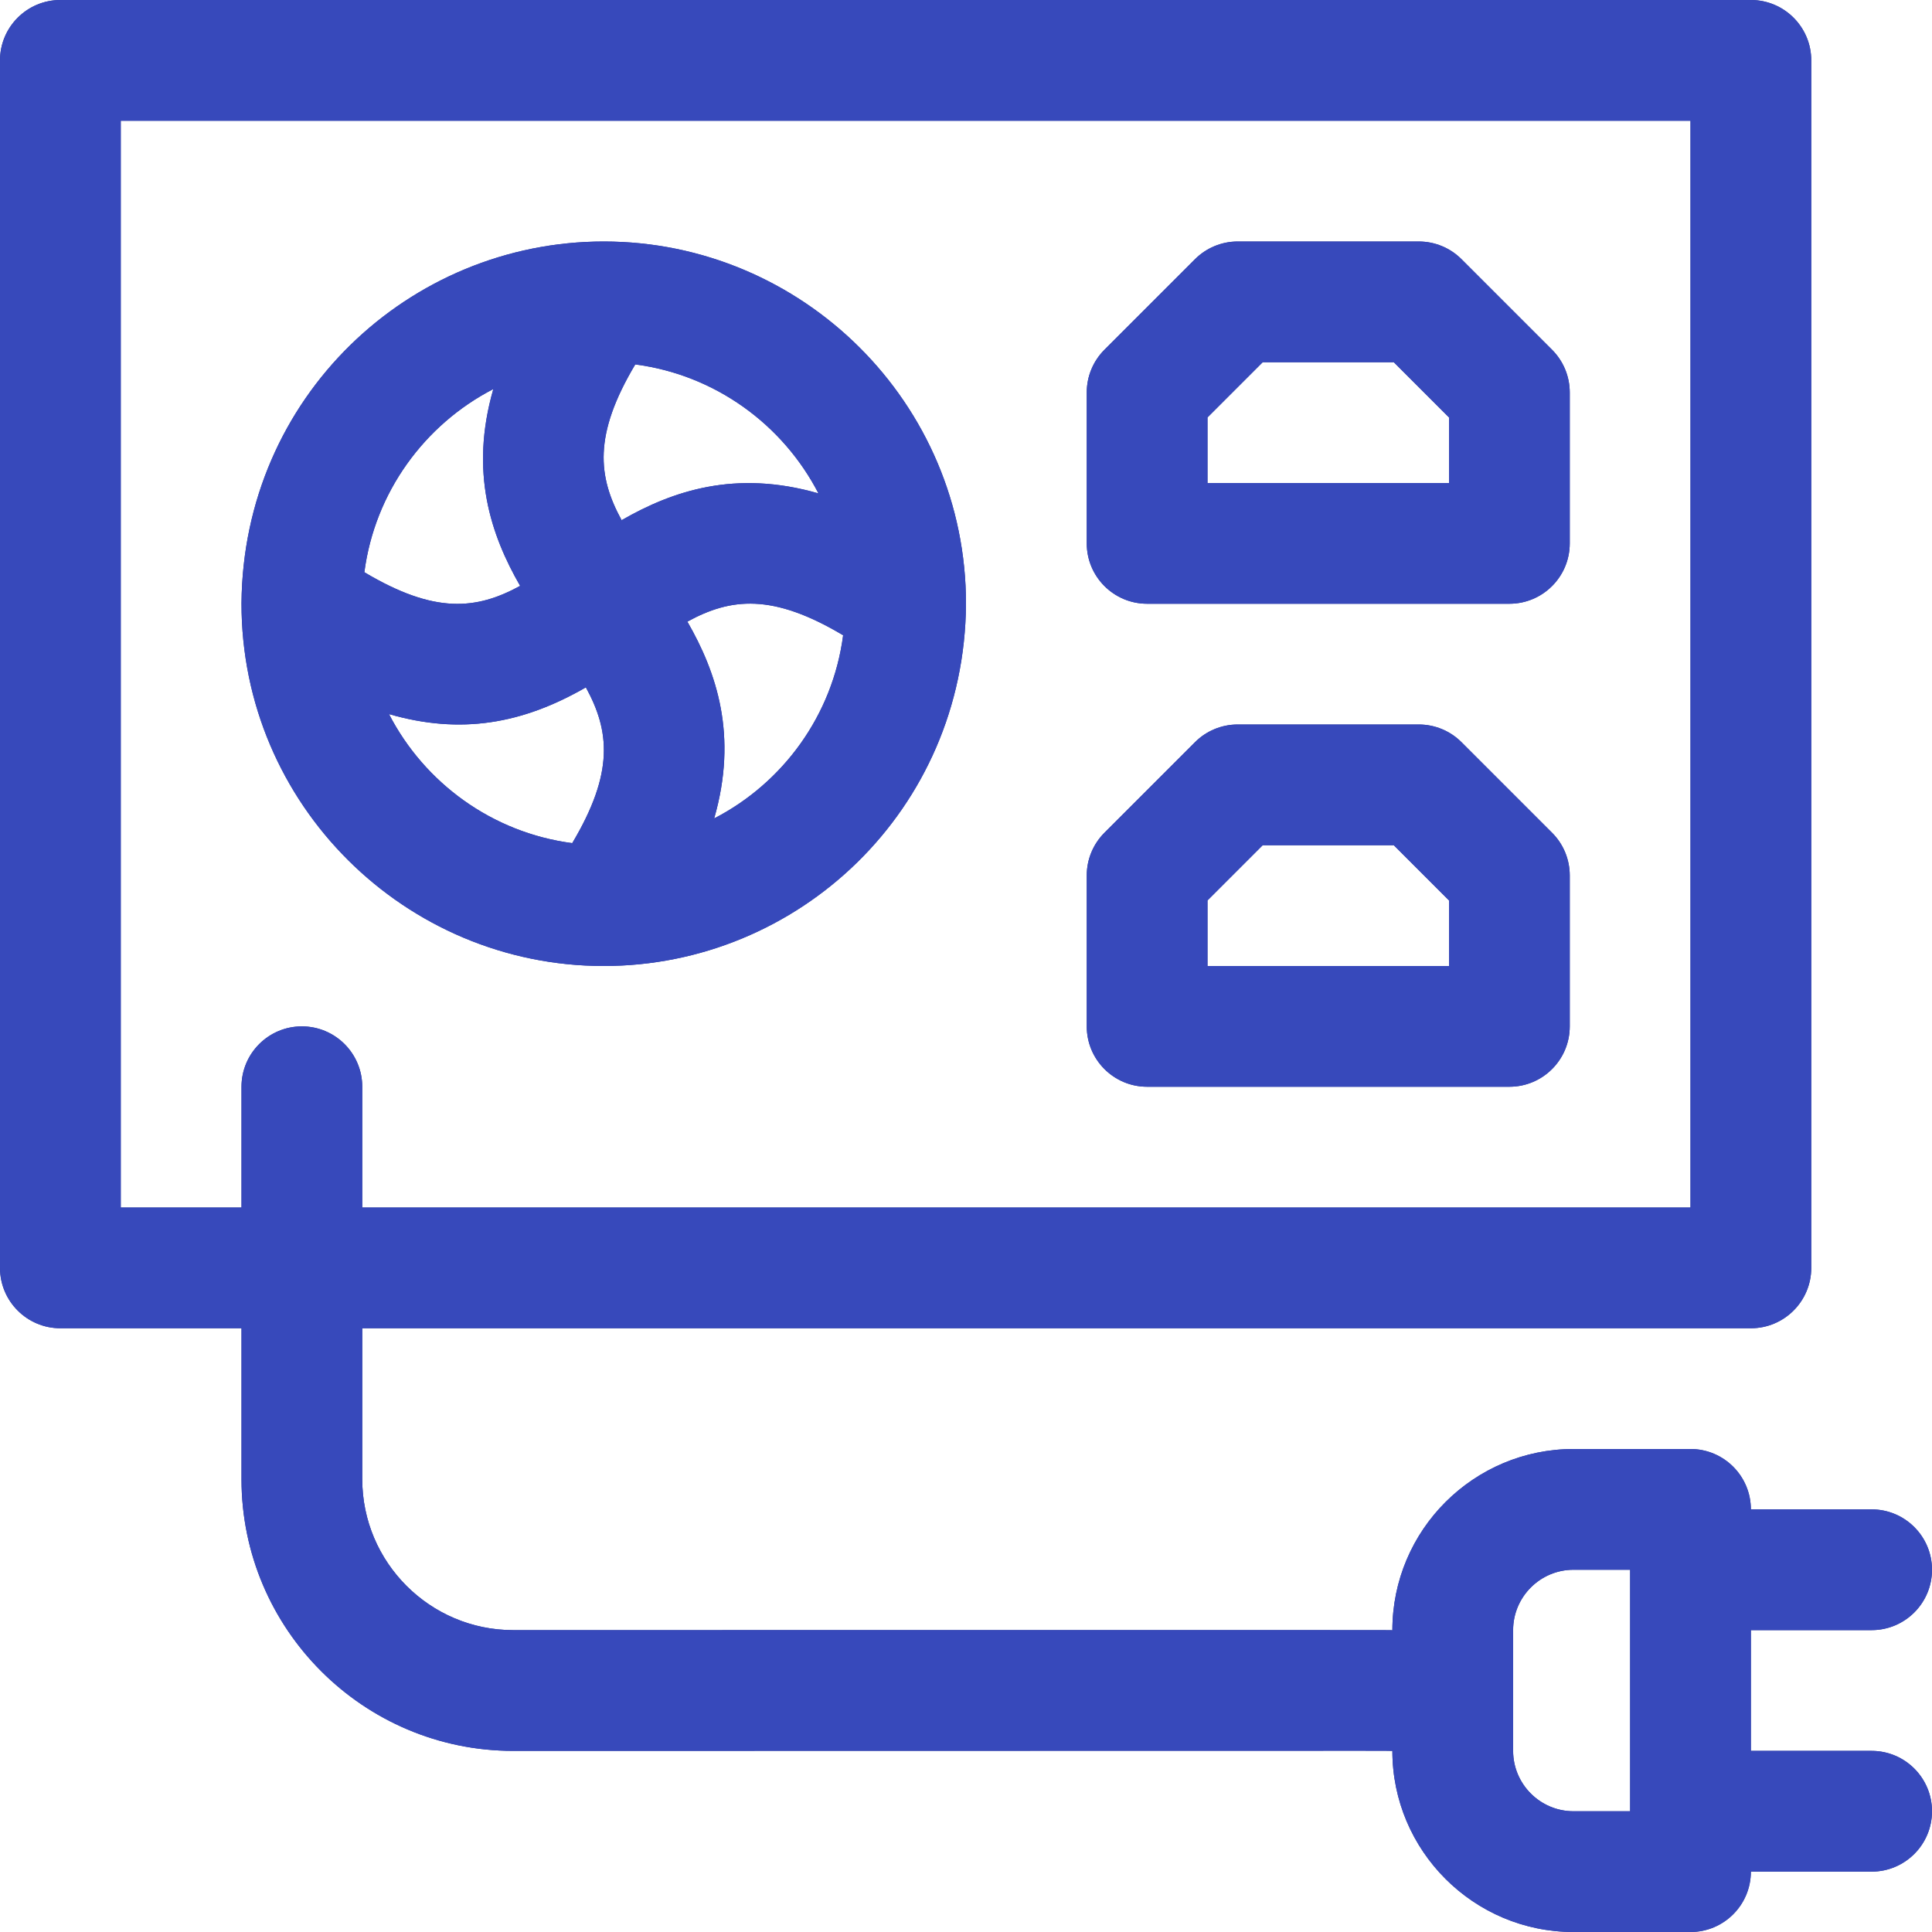
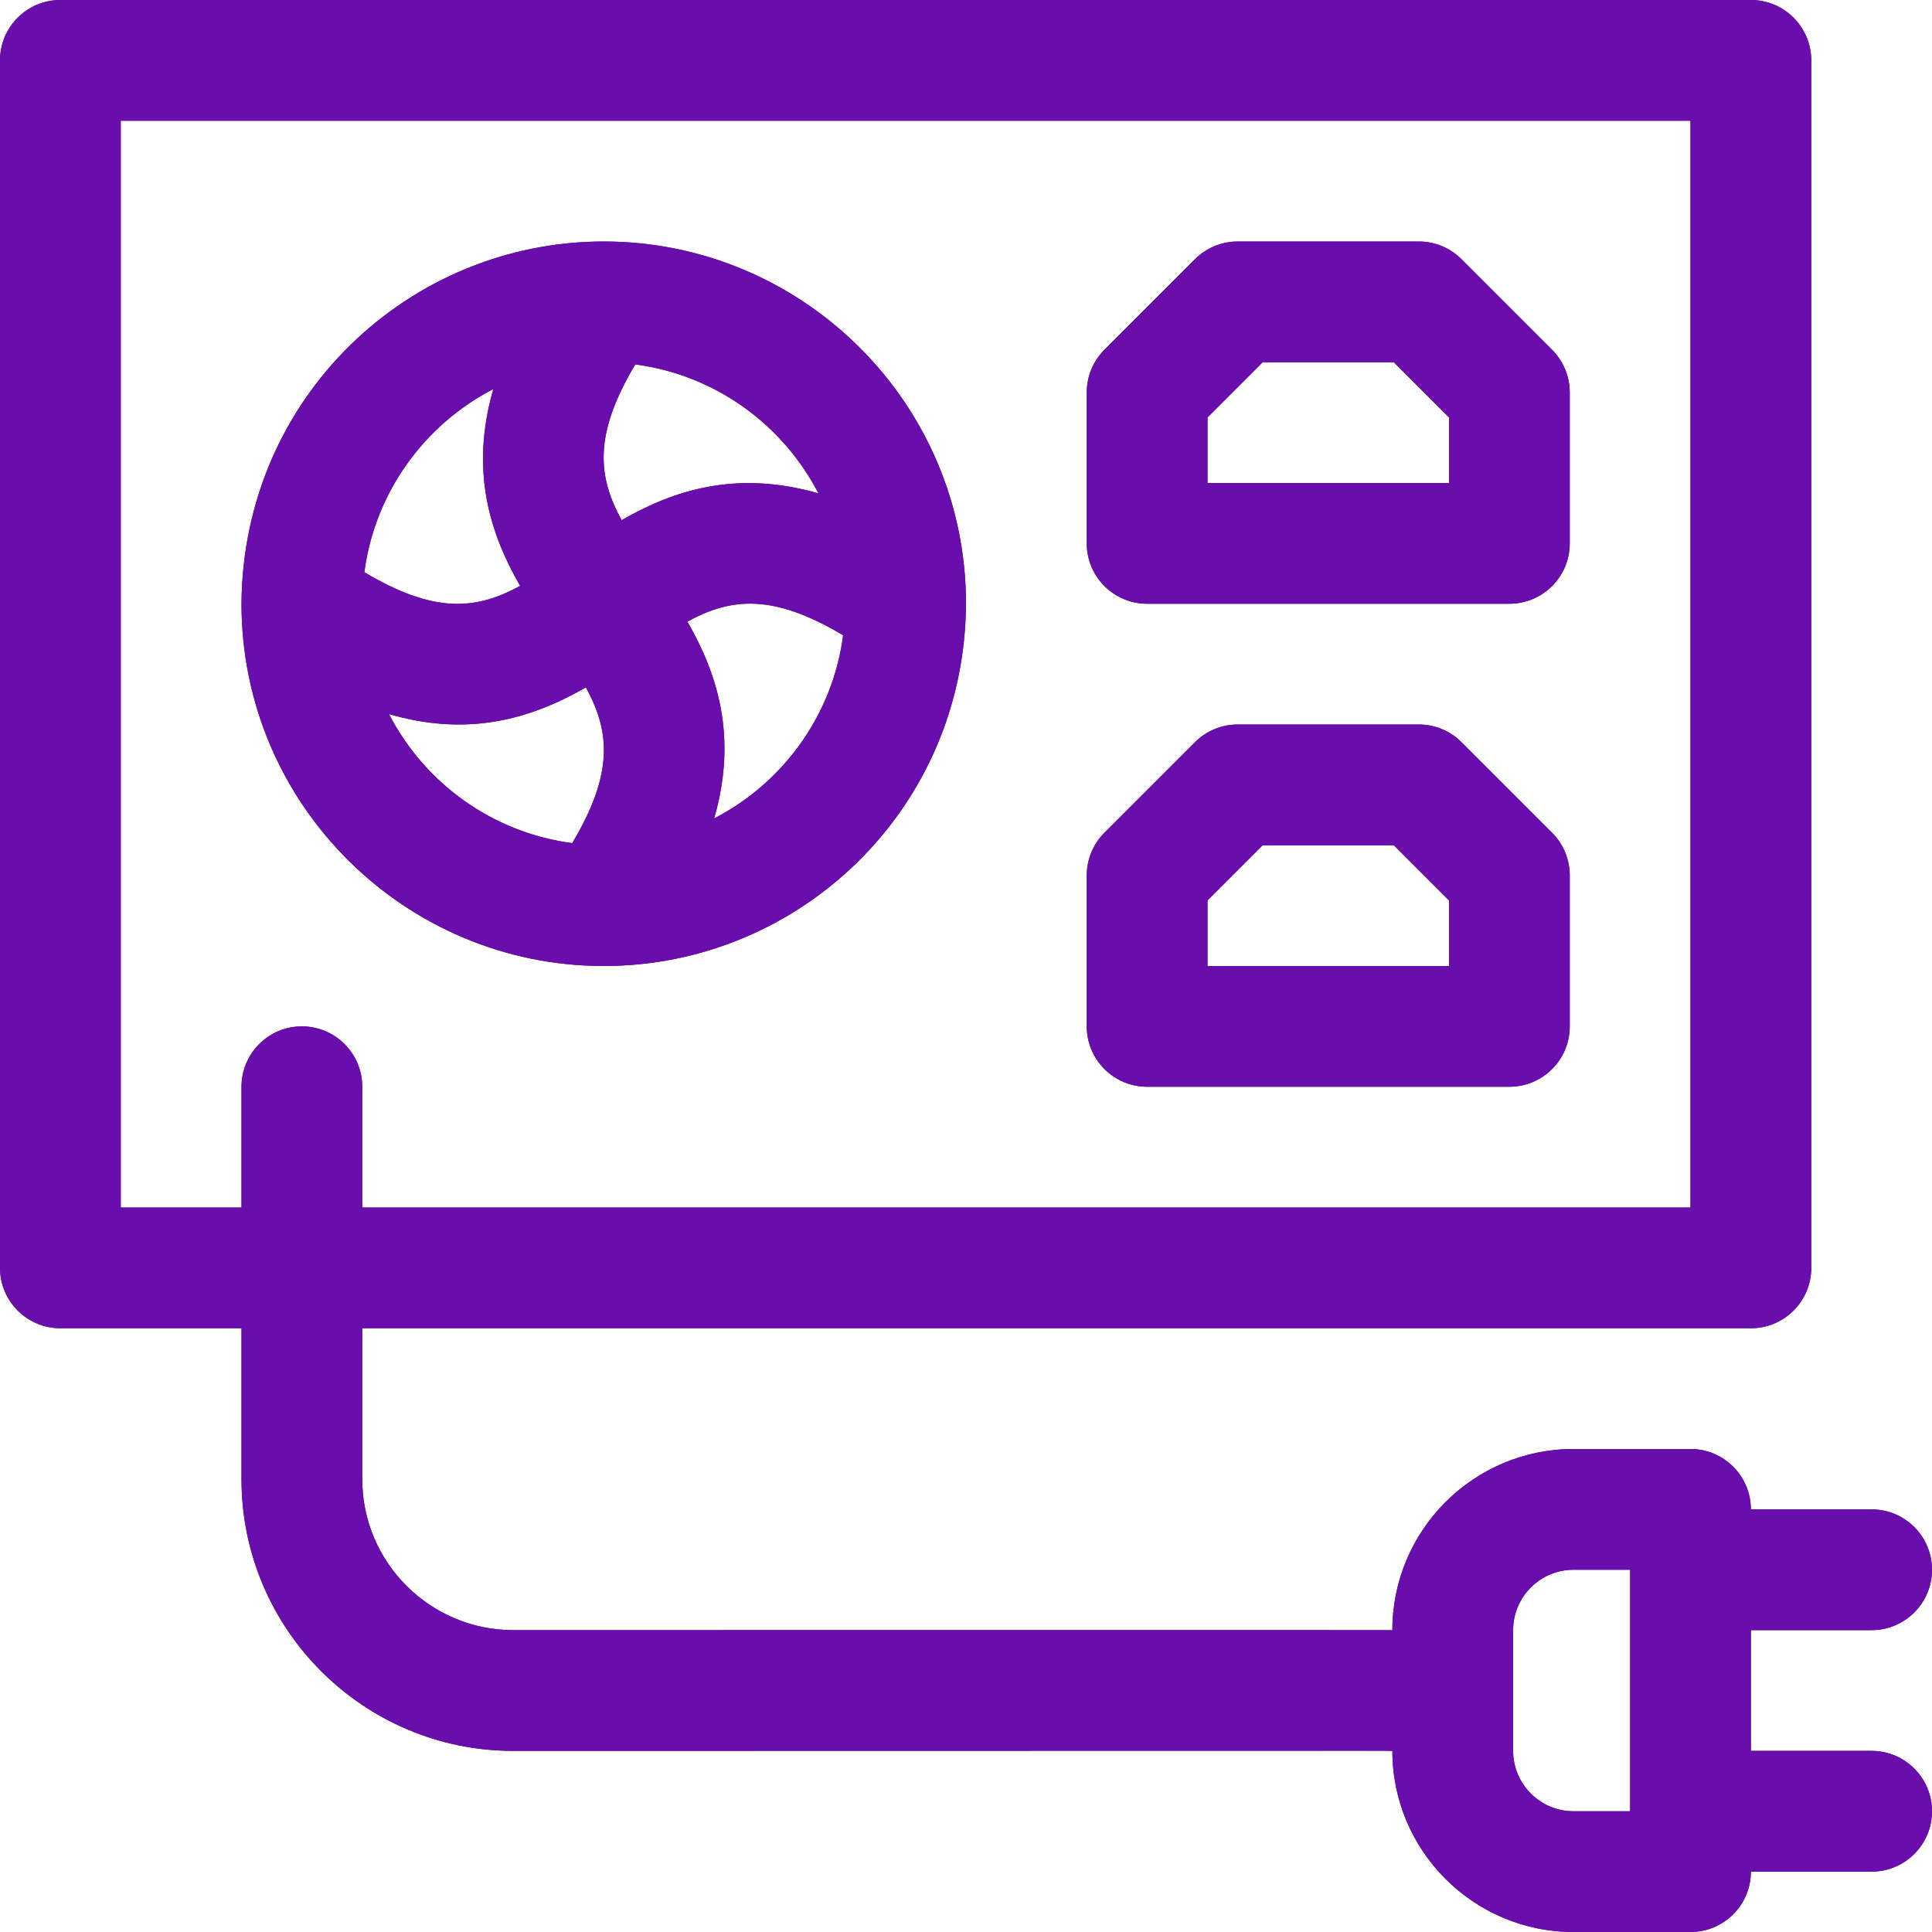
<svg xmlns="http://www.w3.org/2000/svg" fill="none" viewBox="0 0 32 32">
-   <path fill="#2B398F" d="M19 10h6c.552 0 1-.448 1-1V6.5a1 1 0 0 0-.293-.707l-1.5-1.5A1.0 1 0 0 0 23.5 4h-3a1.0 1 0 0 0-.707.293l-1.5 1.5A1 1 0 0 0 18 6.5V9c0 .552.448 1 1 1Zm1-3.086L20.914 6h2.172L24 6.914V8h-4V6.914Z" />
-   <path fill="#3749BB" d="M19 10h6c.552 0 1-.448 1-1V6.5a1 1 0 0 0-.293-.707l-1.5-1.5A1.0 1 0 0 0 23.5 4h-3a1.0 1 0 0 0-.707.293l-1.5 1.5A1 1 0 0 0 18 6.5V9c0 .552.448 1 1 1Zm1-3.086L20.914 6h2.172L24 6.914V8h-4V6.914Z" />
-   <path fill="#2B398F" d="M19 18h6c.552 0 1-.448 1-1v-2.5c0-.265-.105-.52-.293-.707l-1.5-1.5A1 1 0 0 0 23.5 12h-3c-.265 0-.52.105-.707.293l-1.5 1.5A1 1 0 0 0 18 14.5V17c0 .552.448 1 1 1Zm1-3.086L20.914 14h2.172l.914.914V16h-4v-1.086Z" />
-   <path fill="#3749BB" d="M19 18h6c.552 0 1-.448 1-1v-2.5c0-.265-.105-.52-.293-.707l-1.5-1.5A1 1 0 0 0 23.5 12h-3c-.265 0-.52.105-.707.293l-1.5 1.5A1 1 0 0 0 18 14.5V17c0 .552.448 1 1 1Zm1-3.086L20.914 14h2.172l.914.914V16h-4v-1.086Z" />
-   <path fill="#2B398F" d="M4 9.991C3.996 13.328 6.713 16 9.999 16c3.228 0 5.974-2.584 6.001-5.991C16.004 6.668 13.284 4 10 4 6.777 4 4.027 6.58 4 9.991Zm2.444 1.837c1.186.342 2.205.164 3.26-.443.394.721.471 1.411-.226 2.58-1.324-.173-2.446-.996-3.035-2.137Zm5.385 1.728c.396-1.376.041-2.417-.444-3.26.721-.394 1.411-.471 2.58.226-.173 1.324-.995 2.445-2.136 3.034Zm1.727-5.384c-1.376-.396-2.417-.041-3.26.444-.394-.721-.471-1.411.226-2.58 1.324.173 2.445.996 3.034 2.136ZM8.171 6.444c-.396 1.376-.041 2.417.444 3.26-.721.394-1.411.471-2.58-.226.173-1.323.995-2.445 2.136-3.034Z" />
-   <path fill="#3749BB" d="M4 9.991C3.996 13.328 6.713 16 9.999 16c3.228 0 5.974-2.584 6.001-5.991C16.004 6.668 13.284 4 10 4 6.777 4 4.027 6.58 4 9.991Zm2.444 1.837c1.186.342 2.205.164 3.26-.443.394.721.471 1.411-.226 2.58-1.324-.173-2.446-.996-3.035-2.137Zm5.385 1.728c.396-1.376.041-2.417-.444-3.26.721-.394 1.411-.471 2.58.226-.173 1.324-.995 2.445-2.136 3.034Zm1.727-5.384c-1.376-.396-2.417-.041-3.26.444-.394-.721-.471-1.411.226-2.58 1.324.173 2.445.996 3.034 2.136ZM8.171 6.444c-.396 1.376-.041 2.417.444 3.26-.721.394-1.411.471-2.58-.226.173-1.323.995-2.445 2.136-3.034Z" />
-   <path fill="#2B398F" d="M31 29h-2v-2h2c.552 0 1-.448 1-1s-.448-1-1-1h-2c0-.552-.448-1-1-1h-1.938c-1.647 0-3 1.337-3 3.003C22.983 26.998 23.75 27 8.5 27 7.122 27 6 25.878 6 24.5V22h23c.552 0 1-.448 1-1V1c0-.552-.448-1-1-1H1C.448 0 0 .448 0 1v20c0 .552.448 1 1 1h3v2.5C4 26.981 6.019 29 8.5 29c12.697 0 14.562-.006 14.562 0 0 1.654 1.346 3 3 3H28c.552 0 1-.448 1-1h2c.552 0 1-.448 1-1s-.448-1-1-1ZM2 20V2h26v18H6v-2c0-.552-.448-1-1-1s-1 .448-1 1v2H2Zm24.062 10c-.551 0-1-.449-1-1v-2c0-.551.449-1 1-1H27v4h-.938Z" />
-   <path fill="#3749BB" d="M31 29h-2v-2h2c.552 0 1-.448 1-1s-.448-1-1-1h-2c0-.552-.448-1-1-1h-1.938c-1.647 0-3 1.337-3 3.003C22.983 26.998 23.75 27 8.5 27 7.122 27 6 25.878 6 24.5V22h23c.552 0 1-.448 1-1V1c0-.552-.448-1-1-1H1C.448 0 0 .448 0 1v20c0 .552.448 1 1 1h3v2.5C4 26.981 6.019 29 8.5 29c12.697 0 14.562-.006 14.562 0 0 1.654 1.346 3 3 3H28c.552 0 1-.448 1-1h2c.552 0 1-.448 1-1s-.448-1-1-1ZM2 20V2h26v18H6v-2c0-.552-.448-1-1-1s-1 .448-1 1v2H2Zm24.062 10c-.551 0-1-.449-1-1v-2c0-.551.449-1 1-1H27v4h-.938Z" />
+   <path fill="#550A8A" d="M19 10h6c.552 0 1-.448 1-1V6.5a1 1 0 0 0-.293-.707l-1.5-1.5A1.0 1 0 0 0 23.5 4h-3a1.0 1 0 0 0-.707.293l-1.5 1.5A1 1 0 0 0 18 6.5V9c0 .552.448 1 1 1Zm1-3.086L20.914 6h2.172L24 6.914V8h-4V6.914Z" />
+   <path fill="#6A0DAD" d="M19 10h6c.552 0 1-.448 1-1V6.5a1 1 0 0 0-.293-.707l-1.5-1.5A1.0 1 0 0 0 23.5 4h-3a1.0 1 0 0 0-.707.293l-1.5 1.5A1 1 0 0 0 18 6.5V9c0 .552.448 1 1 1Zm1-3.086L20.914 6h2.172L24 6.914V8h-4V6.914Z" />
+   <path fill="#550A8A" d="M19 18h6c.552 0 1-.448 1-1v-2.5c0-.265-.105-.52-.293-.707l-1.5-1.5A1 1 0 0 0 23.5 12h-3c-.265 0-.52.105-.707.293l-1.5 1.5A1 1 0 0 0 18 14.5V17c0 .552.448 1 1 1Zm1-3.086L20.914 14h2.172l.914.914V16h-4v-1.086Z" />
+   <path fill="#6A0DAD" d="M19 18h6c.552 0 1-.448 1-1v-2.5c0-.265-.105-.52-.293-.707l-1.5-1.5A1 1 0 0 0 23.5 12h-3c-.265 0-.52.105-.707.293l-1.5 1.5A1 1 0 0 0 18 14.5V17c0 .552.448 1 1 1Zm1-3.086L20.914 14h2.172l.914.914V16h-4v-1.086Z" />
+   <path fill="#550A8A" d="M4 9.991C3.996 13.328 6.713 16 9.999 16c3.228 0 5.974-2.584 6.001-5.991C16.004 6.668 13.284 4 10 4 6.777 4 4.027 6.58 4 9.991Zm2.444 1.837c1.186.342 2.205.164 3.26-.443.394.721.471 1.411-.226 2.58-1.324-.173-2.446-.996-3.035-2.137Zm5.385 1.728c.396-1.376.041-2.417-.444-3.26.721-.394 1.411-.471 2.58.226-.173 1.324-.995 2.445-2.136 3.034Zm1.727-5.384c-1.376-.396-2.417-.041-3.26.444-.394-.721-.471-1.411.226-2.58 1.324.173 2.445.996 3.034 2.136ZM8.171 6.444c-.396 1.376-.041 2.417.444 3.26-.721.394-1.411.471-2.58-.226.173-1.323.995-2.445 2.136-3.034Z" />
+   <path fill="#6A0DAD" d="M4 9.991C3.996 13.328 6.713 16 9.999 16c3.228 0 5.974-2.584 6.001-5.991C16.004 6.668 13.284 4 10 4 6.777 4 4.027 6.58 4 9.991Zm2.444 1.837c1.186.342 2.205.164 3.26-.443.394.721.471 1.411-.226 2.58-1.324-.173-2.446-.996-3.035-2.137Zm5.385 1.728c.396-1.376.041-2.417-.444-3.26.721-.394 1.411-.471 2.58.226-.173 1.324-.995 2.445-2.136 3.034Zm1.727-5.384c-1.376-.396-2.417-.041-3.26.444-.394-.721-.471-1.411.226-2.58 1.324.173 2.445.996 3.034 2.136ZM8.171 6.444c-.396 1.376-.041 2.417.444 3.26-.721.394-1.411.471-2.58-.226.173-1.323.995-2.445 2.136-3.034Z" />
+   <path fill="#550A8A" d="M31 29h-2v-2h2c.552 0 1-.448 1-1s-.448-1-1-1h-2c0-.552-.448-1-1-1h-1.938c-1.647 0-3 1.337-3 3.003C22.983 26.998 23.75 27 8.5 27 7.122 27 6 25.878 6 24.5V22h23c.552 0 1-.448 1-1V1c0-.552-.448-1-1-1H1C.448 0 0 .448 0 1v20c0 .552.448 1 1 1h3v2.5C4 26.981 6.019 29 8.5 29c12.697 0 14.562-.006 14.562 0 0 1.654 1.346 3 3 3H28c.552 0 1-.448 1-1h2c.552 0 1-.448 1-1s-.448-1-1-1ZM2 20V2h26v18H6v-2c0-.552-.448-1-1-1s-1 .448-1 1v2H2Zm24.062 10c-.551 0-1-.449-1-1v-2c0-.551.449-1 1-1H27v4h-.938Z" />
+   <path fill="#6A0DAD" d="M31 29h-2v-2h2c.552 0 1-.448 1-1s-.448-1-1-1h-2c0-.552-.448-1-1-1h-1.938c-1.647 0-3 1.337-3 3.003C22.983 26.998 23.75 27 8.5 27 7.122 27 6 25.878 6 24.5V22h23c.552 0 1-.448 1-1V1c0-.552-.448-1-1-1H1C.448 0 0 .448 0 1v20c0 .552.448 1 1 1h3v2.5C4 26.981 6.019 29 8.5 29c12.697 0 14.562-.006 14.562 0 0 1.654 1.346 3 3 3H28c.552 0 1-.448 1-1h2c.552 0 1-.448 1-1s-.448-1-1-1ZM2 20V2h26v18H6v-2c0-.552-.448-1-1-1s-1 .448-1 1v2H2Zm24.062 10c-.551 0-1-.449-1-1v-2c0-.551.449-1 1-1H27v4h-.938Z" />
</svg>
